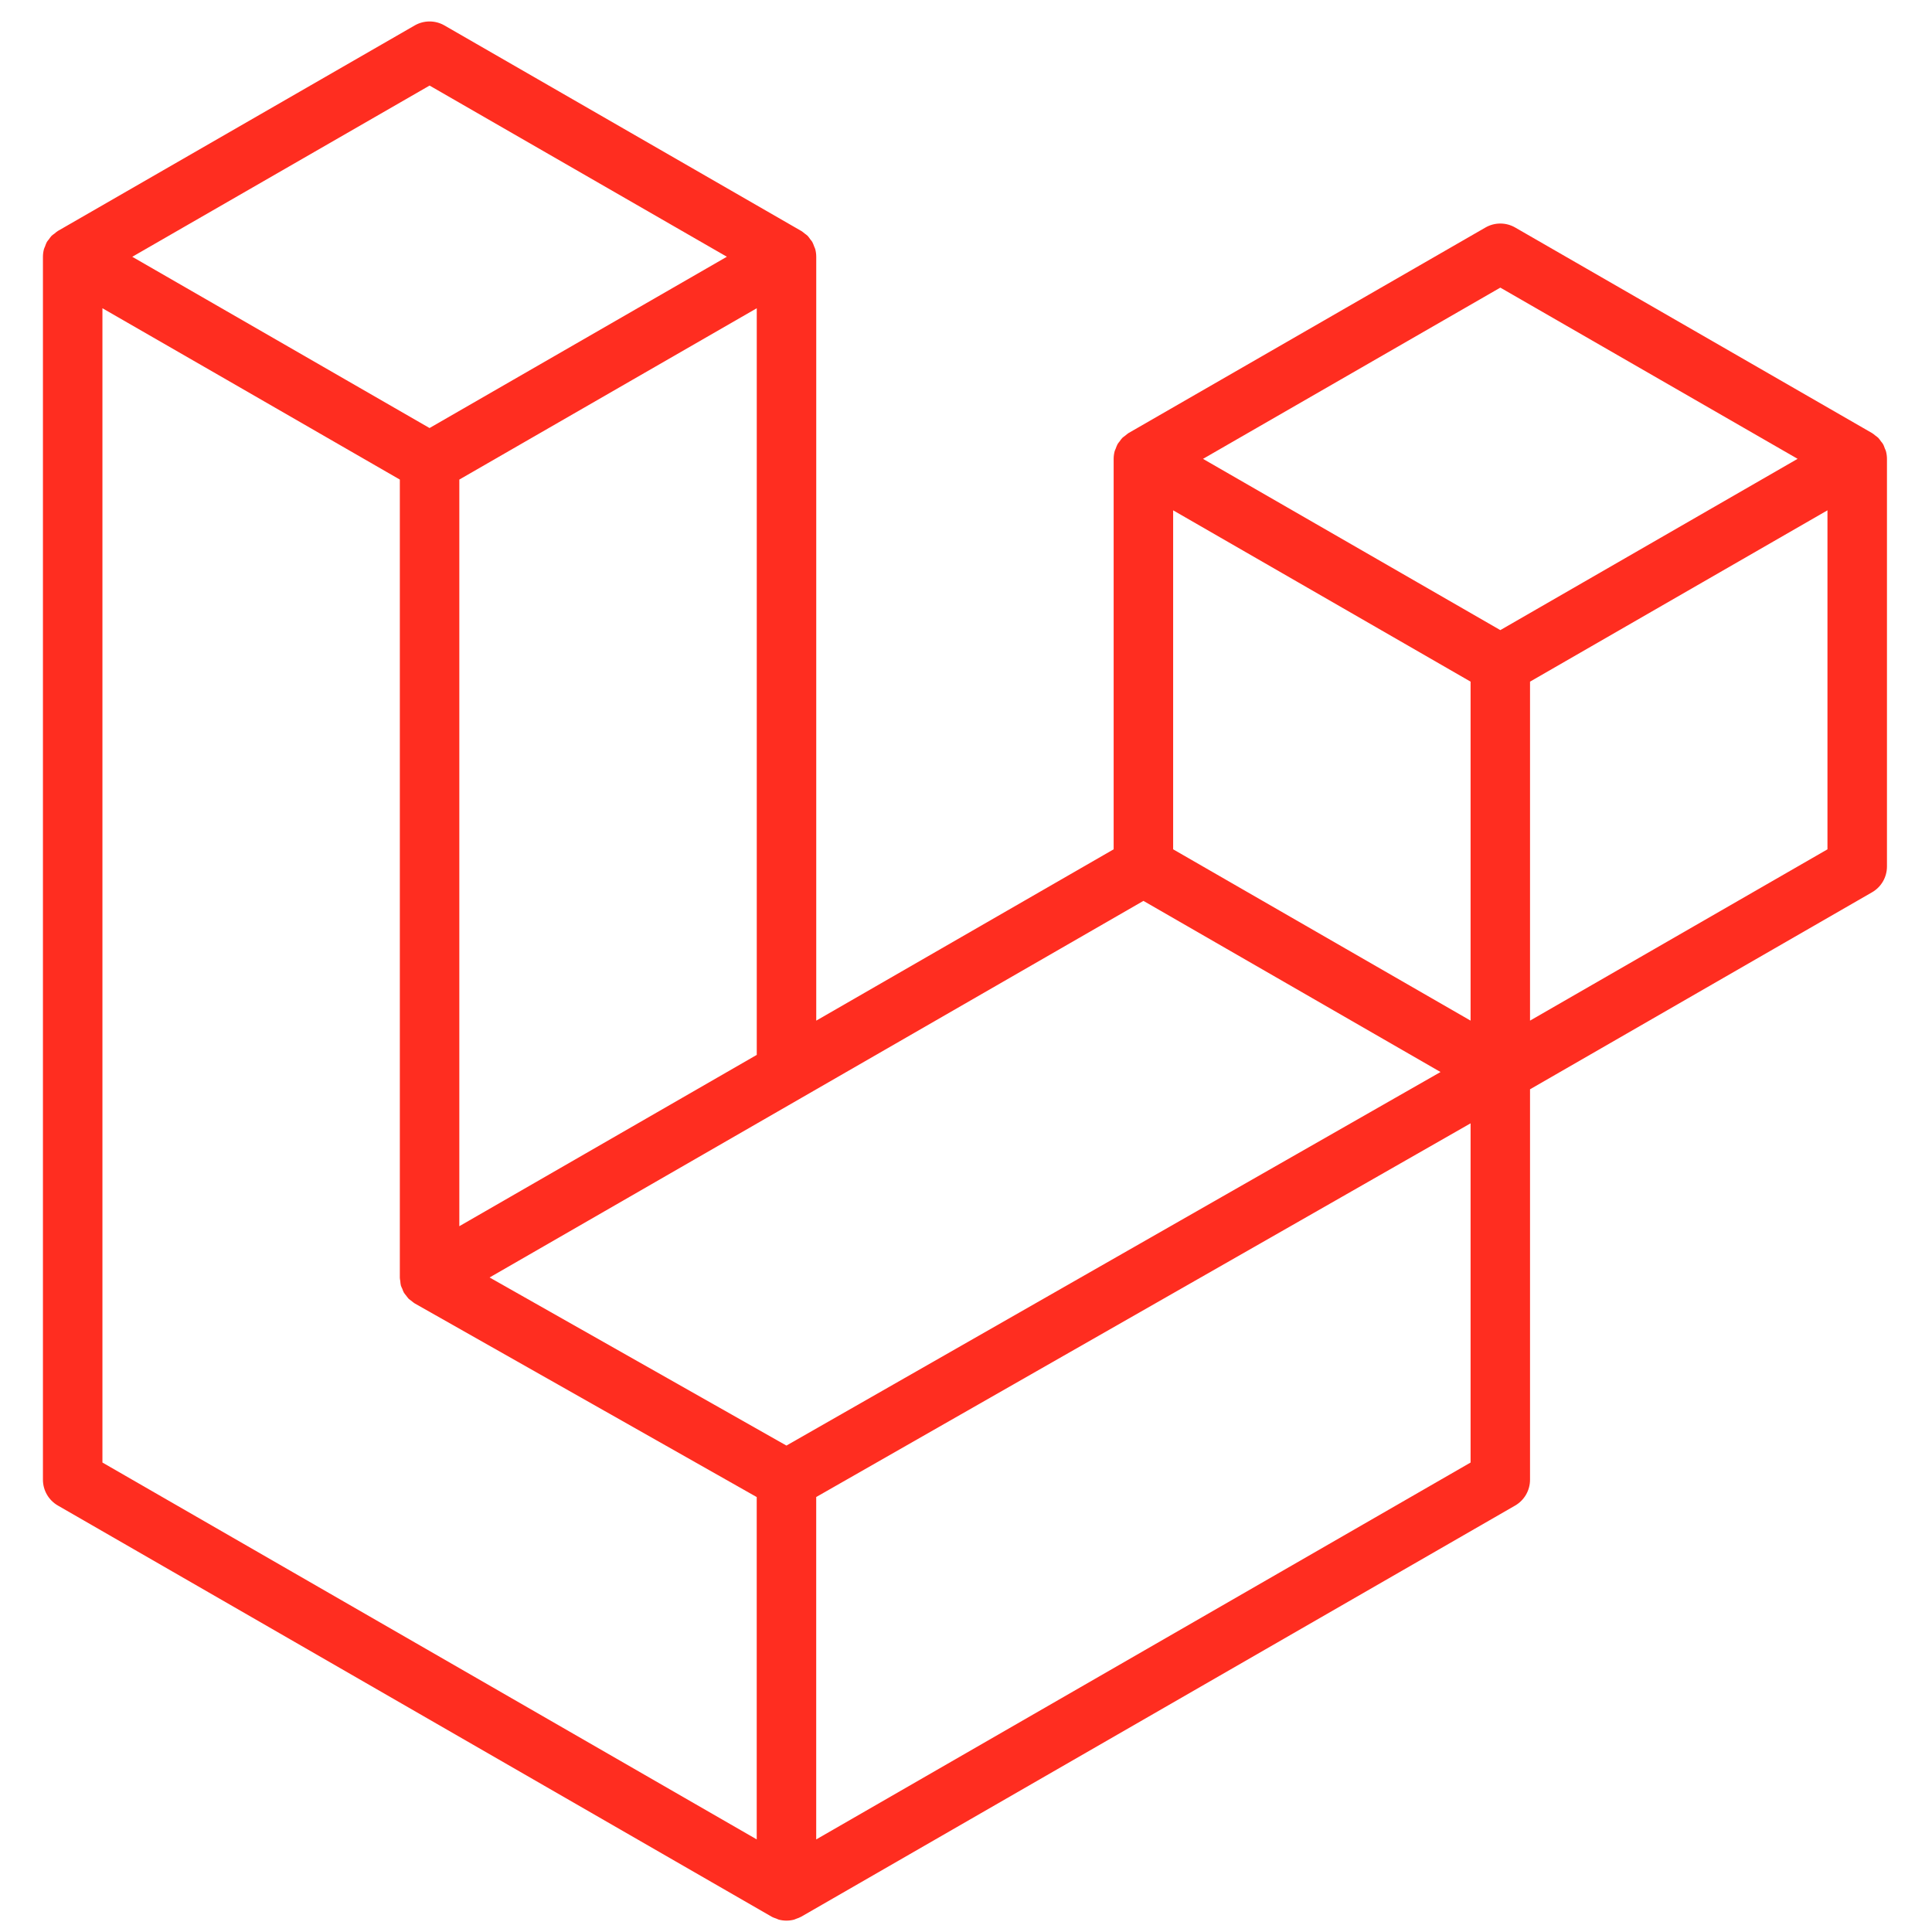
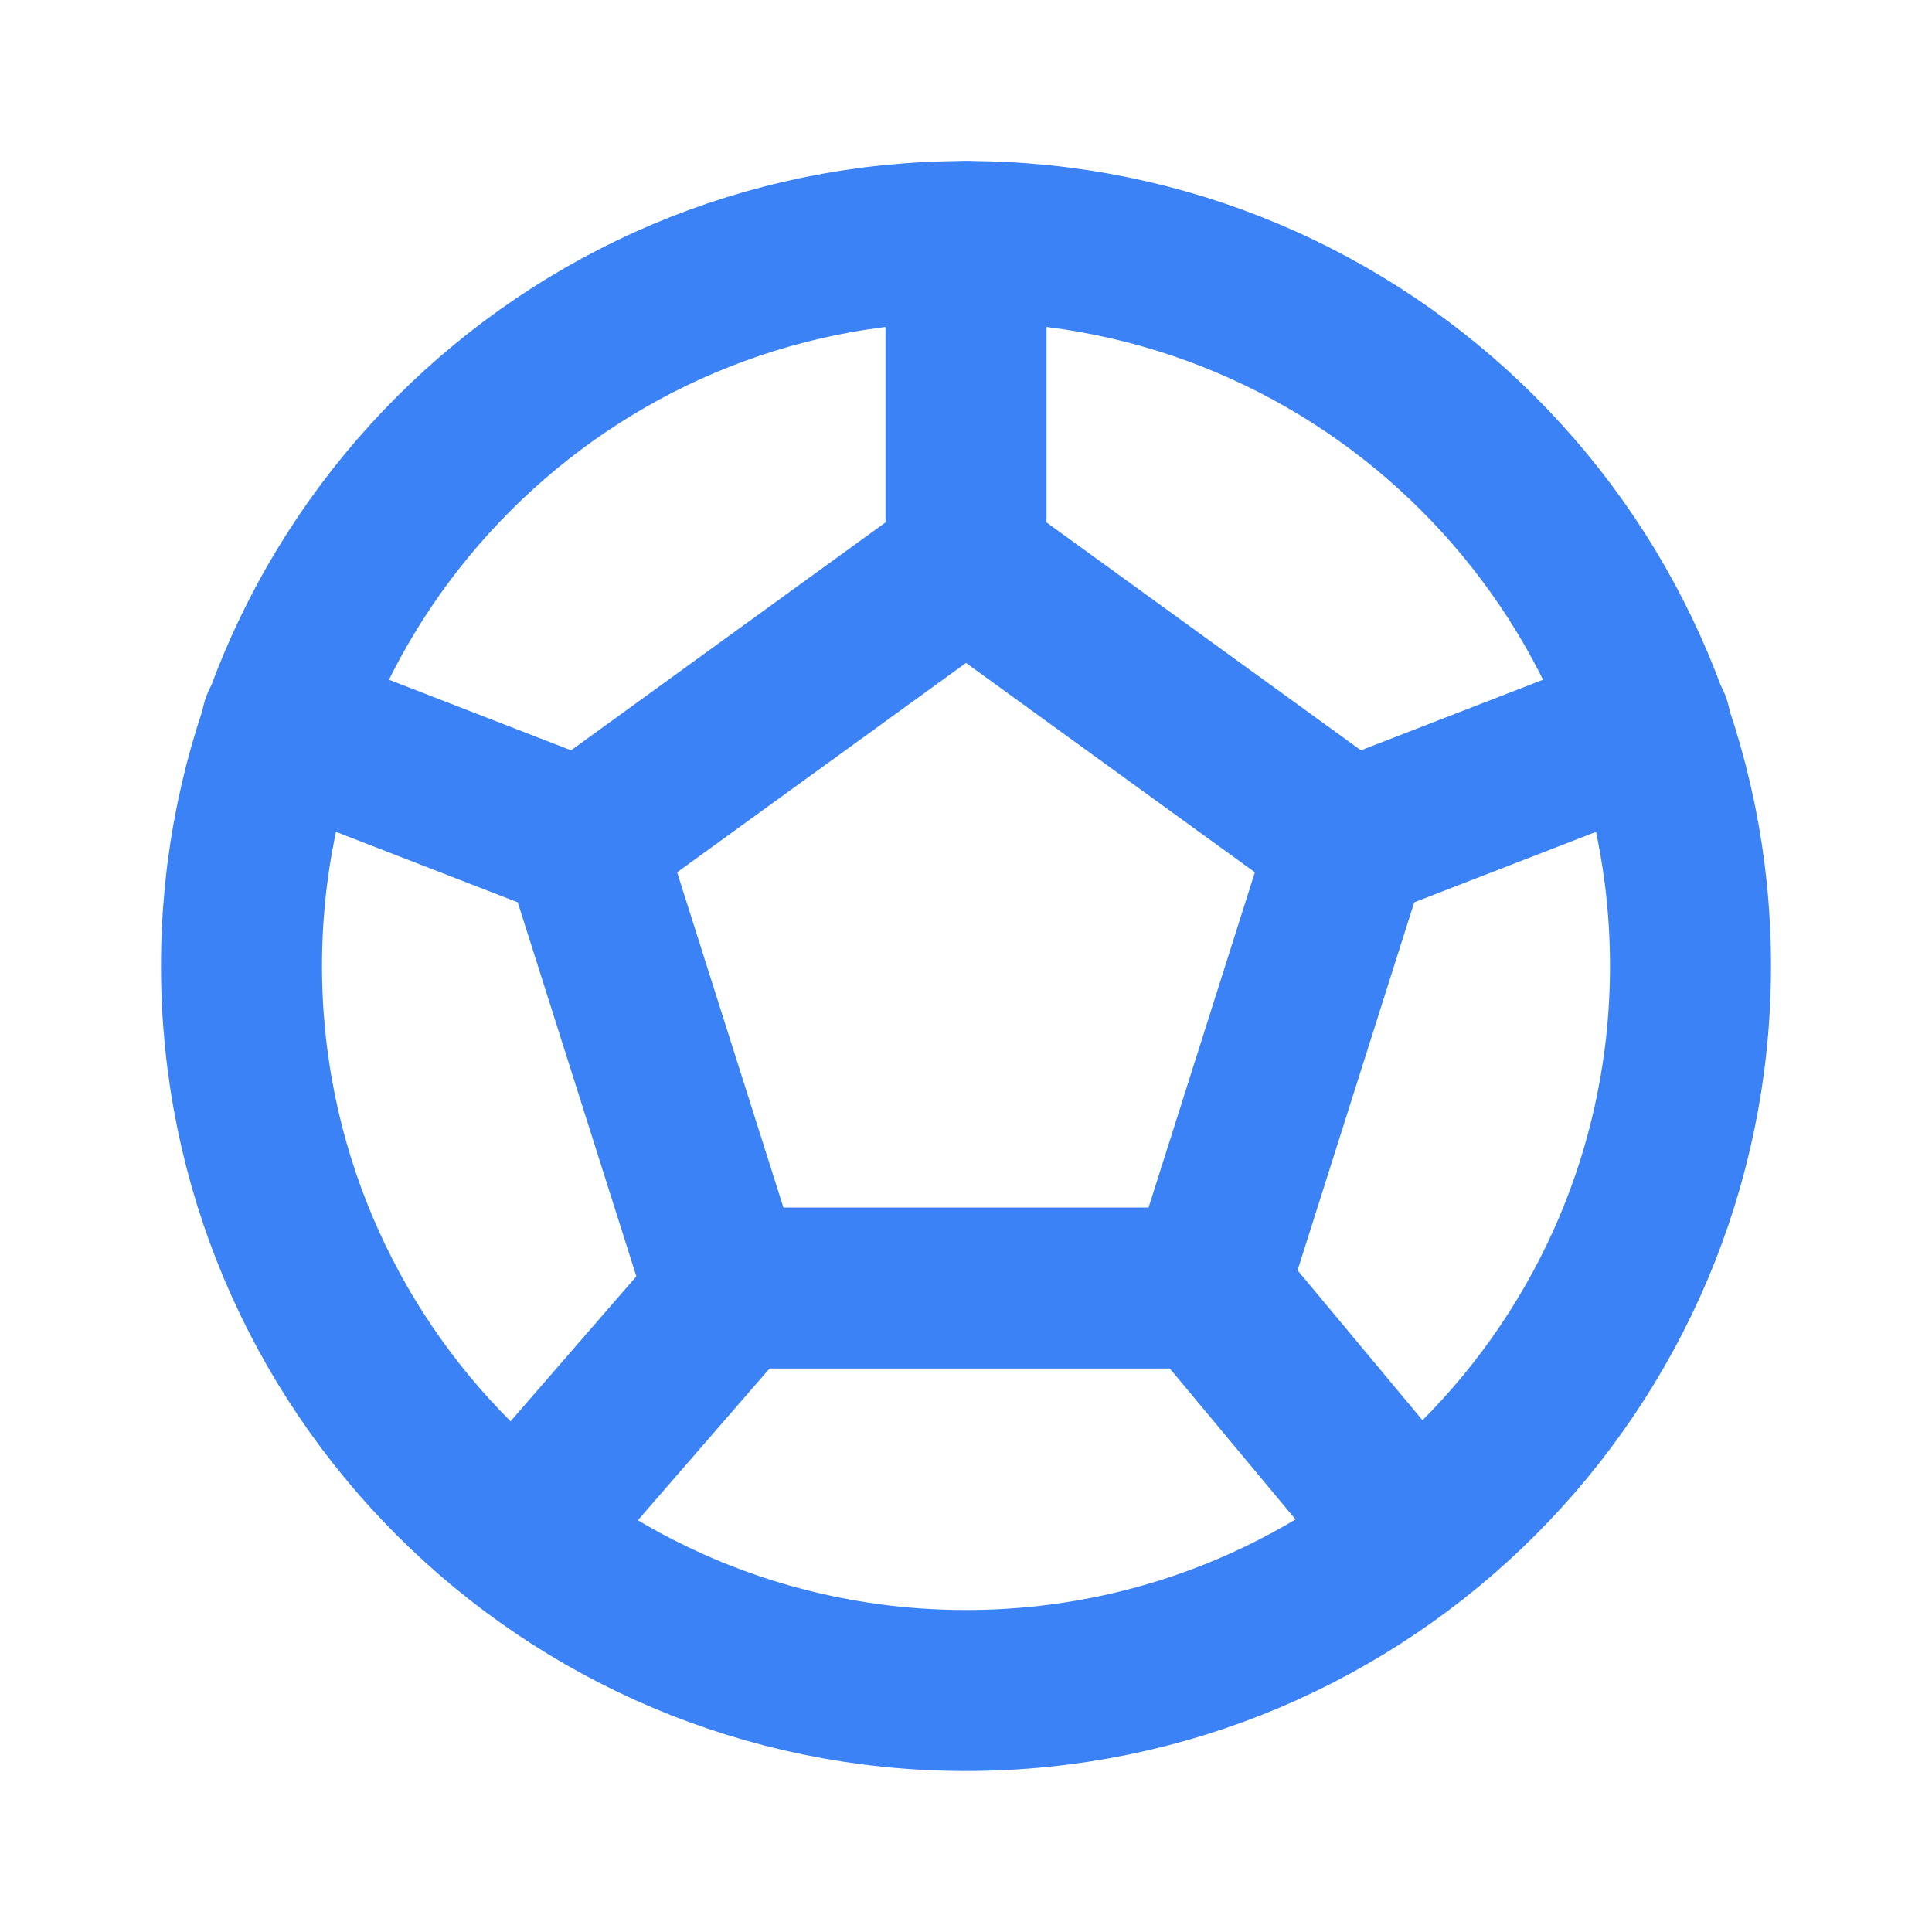
- <svg xmlns="http://www.w3.org/2000/svg" width="166" height="166" viewBox="0 0 166 166" fill="none">
-   <path fill-rule="evenodd" clip-rule="evenodd" d="M162.041 38.759C162.099 38.977 162.129 39.201 162.13 39.426V74.452C162.13 74.902 162.011 75.344 161.786 75.733C161.561 76.122 161.237 76.444 160.847 76.668L131.462 93.594V127.141C131.462 128.054 130.977 128.897 130.186 129.357L68.847 164.683C68.707 164.763 68.554 164.814 68.401 164.868C68.343 164.887 68.289 164.922 68.228 164.938C67.8 165.051 67.349 165.051 66.92 164.938C66.85 164.919 66.786 164.881 66.719 164.855C66.579 164.804 66.432 164.76 66.298 164.683L4.972 129.357C4.583 129.133 4.259 128.81 4.034 128.421C3.808 128.032 3.69 127.591 3.689 127.141L3.689 22.063C3.689 21.834 3.721 21.61 3.779 21.393C3.798 21.32 3.843 21.253 3.868 21.179C3.916 21.045 3.961 20.908 4.031 20.783C4.079 20.7 4.149 20.633 4.206 20.557C4.28 20.454 4.347 20.349 4.433 20.26C4.506 20.186 4.602 20.132 4.685 20.068C4.778 19.992 4.861 19.909 4.966 19.848L35.633 2.185C36.022 1.961 36.462 1.844 36.91 1.844C37.358 1.844 37.798 1.961 38.186 2.185L68.851 19.848H68.857C68.959 19.912 69.045 19.992 69.138 20.065C69.221 20.129 69.313 20.186 69.387 20.257C69.476 20.349 69.54 20.454 69.616 20.557C69.671 20.633 69.744 20.7 69.789 20.783C69.862 20.911 69.904 21.045 69.955 21.179C69.98 21.253 70.025 21.32 70.044 21.396C70.103 21.614 70.133 21.838 70.133 22.063V87.694L95.686 72.974V39.423C95.686 39.2 95.718 38.973 95.775 38.759C95.798 38.683 95.839 38.615 95.865 38.542C95.916 38.408 95.96 38.271 96.031 38.146C96.079 38.063 96.149 37.996 96.203 37.92C96.279 37.818 96.343 37.712 96.433 37.623C96.506 37.549 96.599 37.495 96.681 37.431C96.777 37.355 96.86 37.272 96.962 37.211L127.633 19.548C128.021 19.324 128.461 19.206 128.91 19.206C129.358 19.206 129.798 19.324 130.186 19.548L160.85 37.211C160.959 37.275 161.042 37.355 161.137 37.428C161.217 37.492 161.31 37.549 161.383 37.62C161.473 37.712 161.536 37.818 161.613 37.92C161.67 37.996 161.741 38.063 161.785 38.146C161.859 38.271 161.9 38.408 161.951 38.542C161.98 38.615 162.021 38.683 162.041 38.759ZM157.018 72.974V43.848L146.287 50.028L131.462 58.568V87.694L157.021 72.974H157.018ZM126.354 125.663V96.518L111.771 104.85L70.13 128.626V158.046L126.354 125.663ZM8.801 26.485V125.663L65.018 158.043V128.629L35.649 112L35.64 111.994L35.627 111.988C35.528 111.93 35.445 111.847 35.353 111.777C35.273 111.713 35.18 111.662 35.11 111.592L35.104 111.582C35.021 111.502 34.963 111.403 34.893 111.314C34.829 111.228 34.753 111.154 34.702 111.065L34.699 111.055C34.641 110.96 34.606 110.845 34.565 110.736C34.523 110.64 34.469 110.551 34.443 110.449C34.411 110.328 34.405 110.197 34.392 110.072C34.379 109.976 34.354 109.881 34.354 109.785V109.778V41.205L19.532 32.662L8.801 26.485ZM36.913 7.35L11.364 22.063L36.907 36.777L62.453 22.06L36.907 7.35H36.913ZM50.2 99.174L65.022 90.637V26.485L54.291 32.665L39.466 41.205V105.357L50.2 99.174ZM128.91 24.713L103.363 39.426L128.91 54.14L154.453 39.423L128.91 24.713ZM126.354 58.568L111.529 50.028L100.798 43.848V72.974L115.619 81.511L126.354 87.694V58.568ZM67.571 124.205L105.042 102.803L123.772 92.109L98.245 77.405L68.854 94.334L42.066 109.762L67.571 124.205Z" fill="#FF2D20" />
+ <svg xmlns="http://www.w3.org/2000/svg" width="100" height="100" viewBox="0 0 24 24" fill="none" stroke="#3b82f6" stroke-width="2" stroke-linecap="round" stroke-linejoin="round" class="icon icon-tabler icons-tabler-outline icon-tabler-ball-football">
+   <path stroke="none" d="M0 0h24v24H0z" fill="none" />
+   <path d="M12 12m-9 0a9 9 0 1 0 18 0a9 9 0 1 0 -18 0" />
+   <path d="M12 7l4.76 3.45l-1.76 5.55h-6l-1.76 -5.55z" />
+   <path d="M12 7v-4m3 13l2.5 3m-.74 -8.55l3.74 -1.45m-11.44 7.05l-2.56 2.95m.74 -8.55l-3.74 -1.45" />
</svg>
